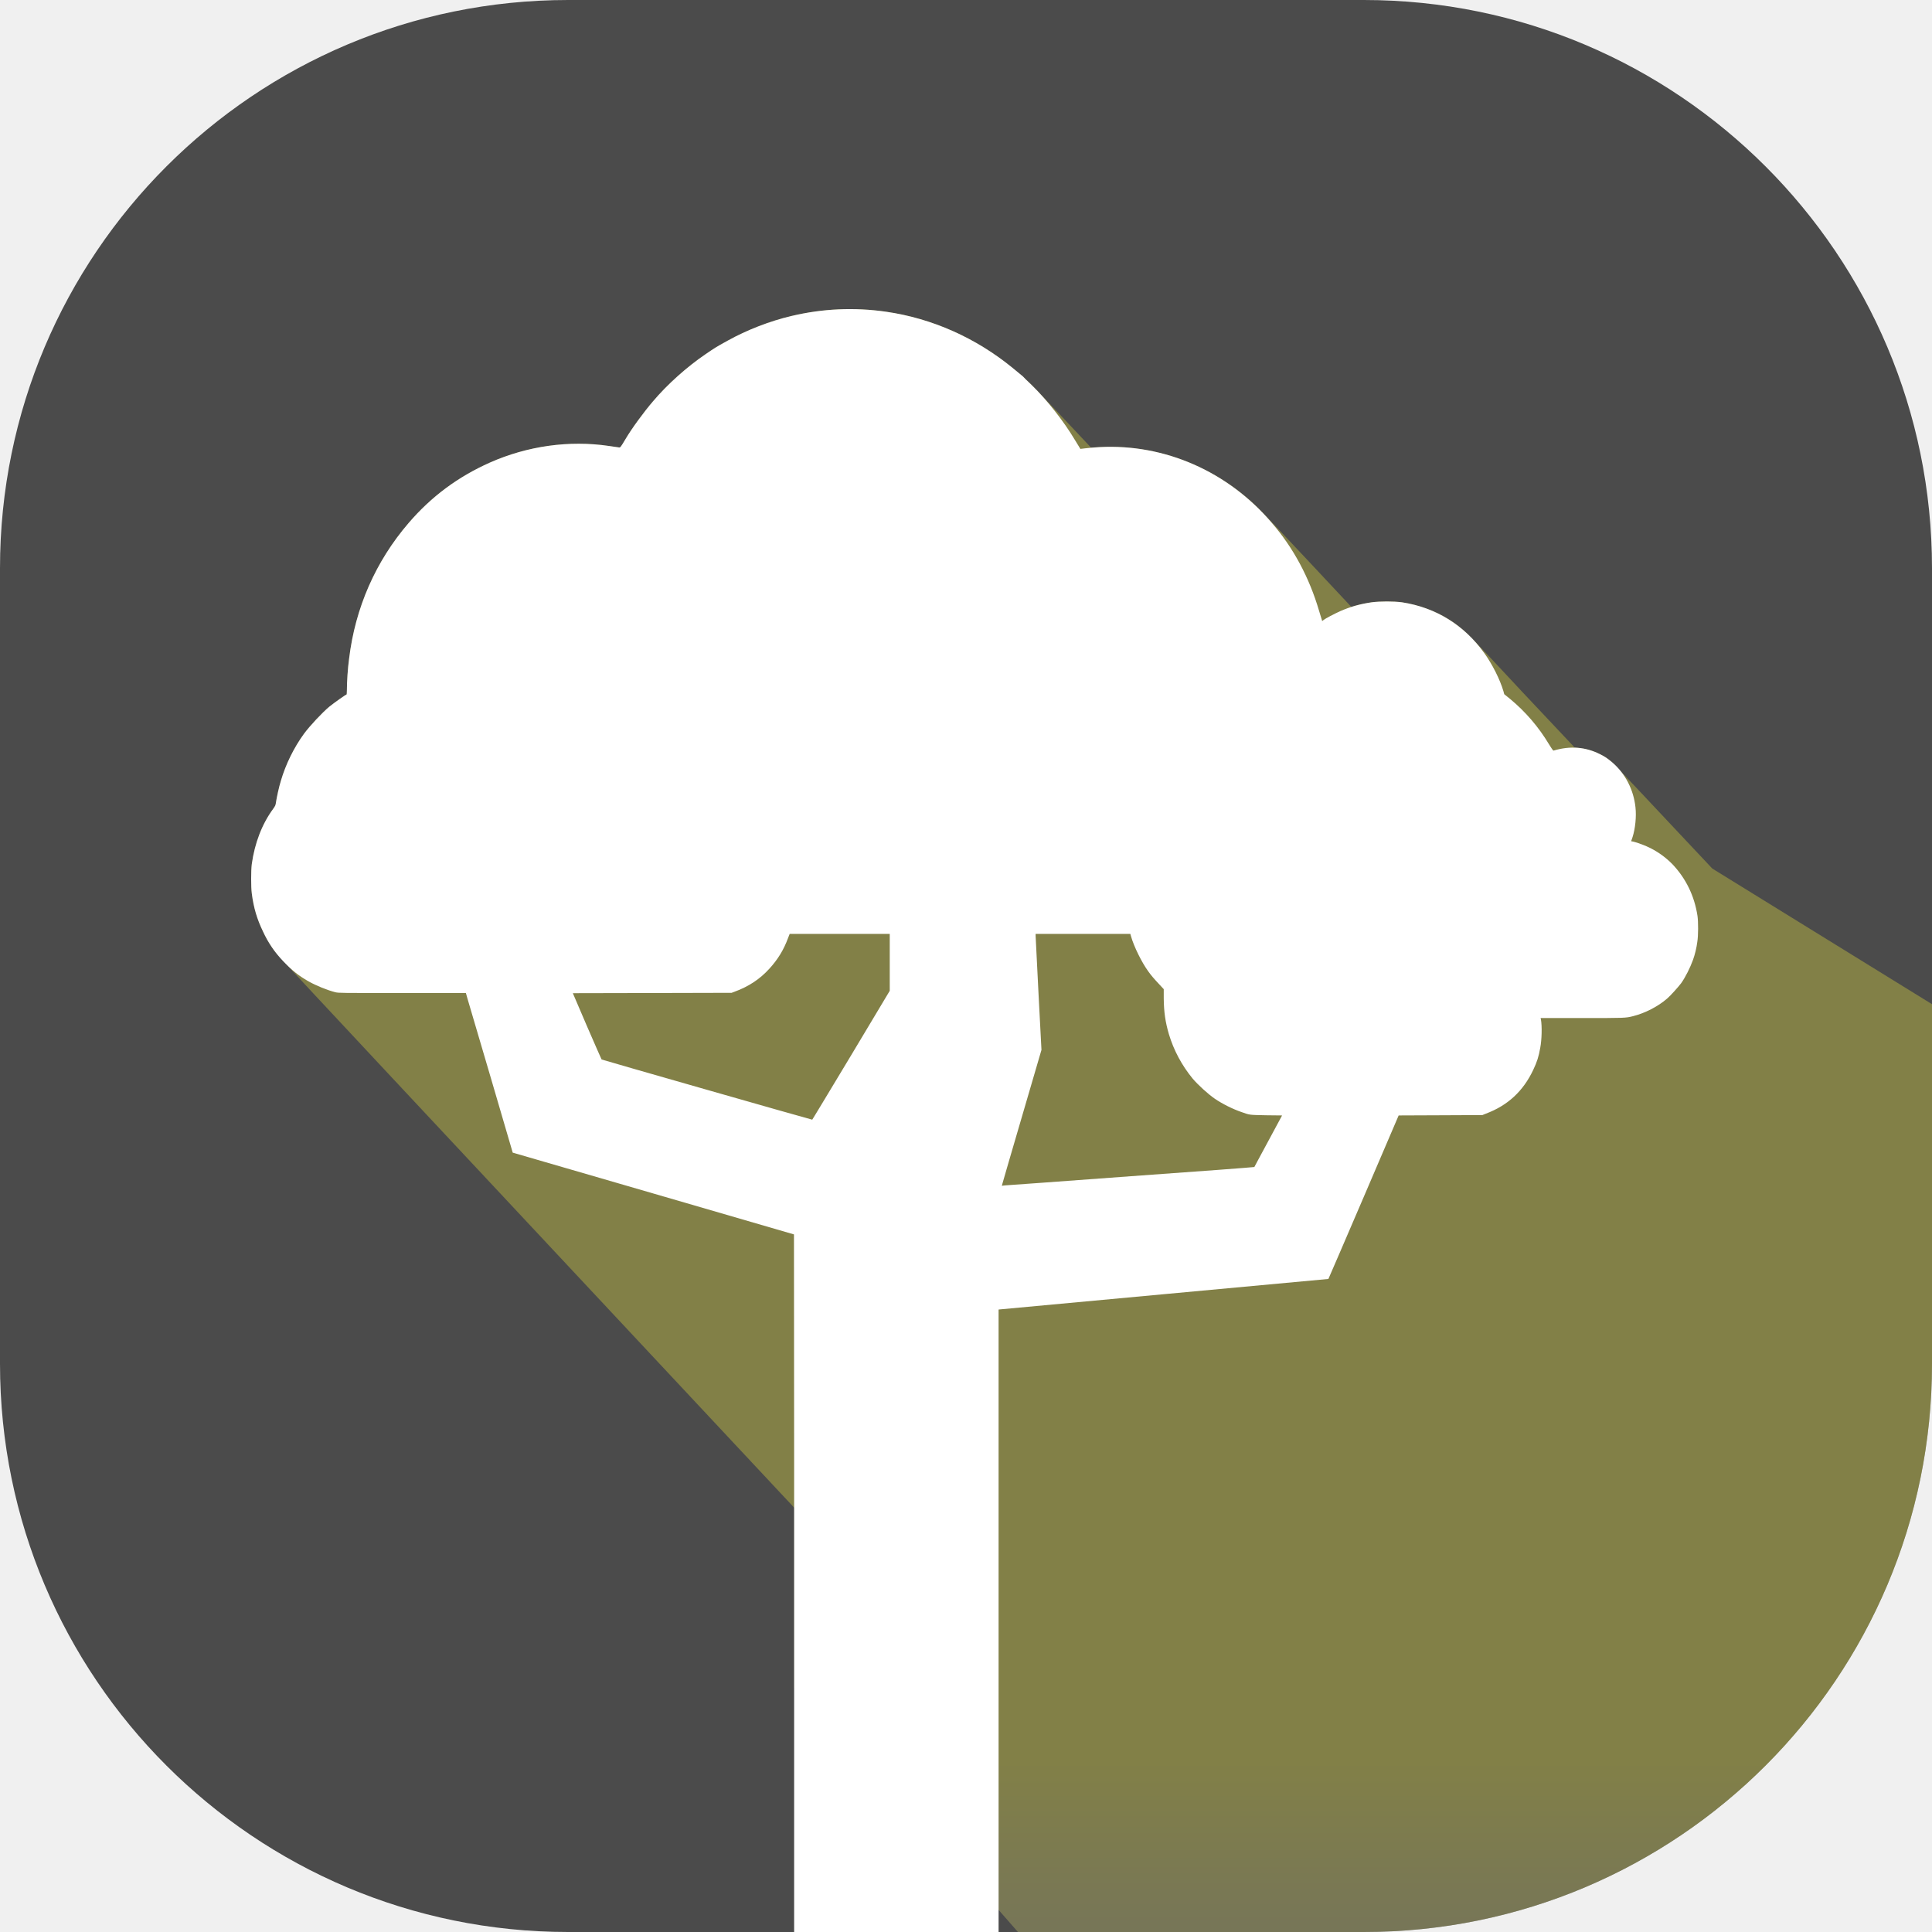
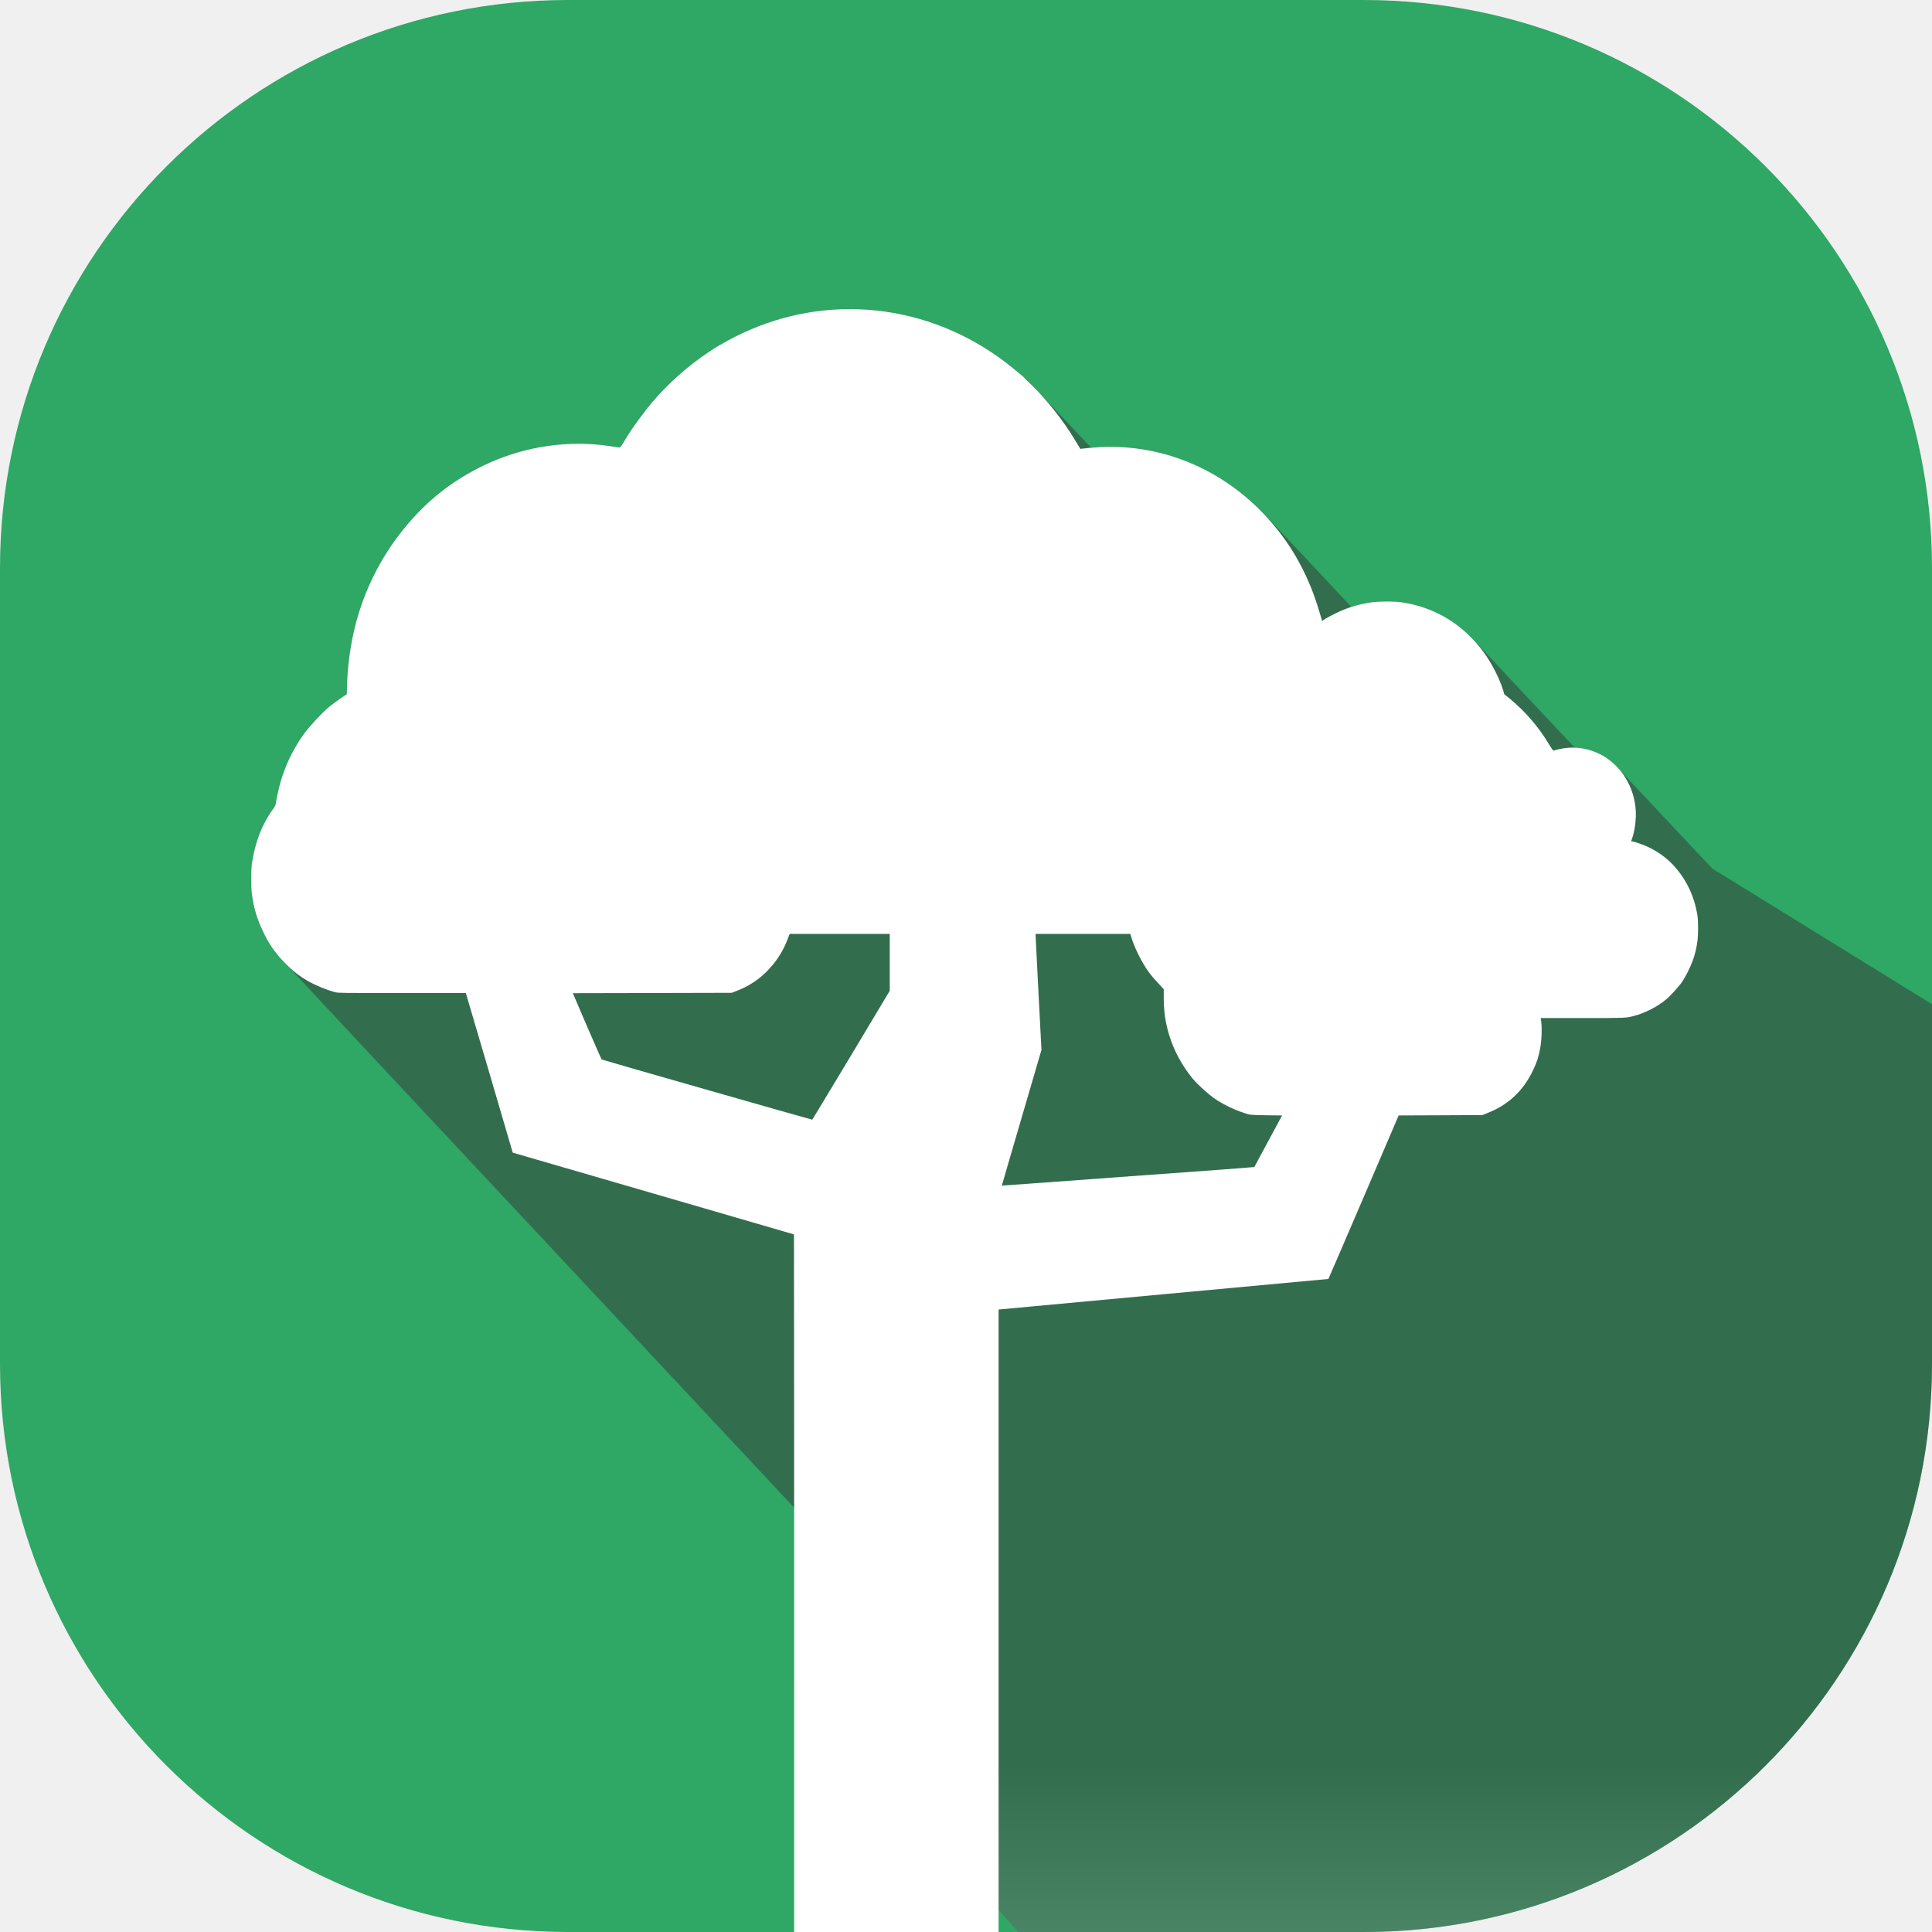
<svg xmlns="http://www.w3.org/2000/svg" width="68" height="68" viewBox="0 0 68 68" fill="none">
-   <g clip-path="url(#clip0_12_143)">
-     <rect width="68" height="68" rx="20" fill="#4B4B4B" />
-     <path d="M33.425 65.26L27.957 59.408V56.239V53.07L18.853 43.336C10.172 34.056 9.748 33.603 9.62 33.415C9.445 33.155 9.366 33.019 9.257 32.786C9.045 32.345 8.929 31.956 8.863 31.451C8.832 31.211 8.832 30.654 8.863 30.408C8.966 29.675 9.22 29.008 9.614 28.47C9.693 28.36 9.699 28.34 9.711 28.256C9.736 28.081 9.82 27.692 9.887 27.479C10.057 26.902 10.342 26.318 10.7 25.826C10.906 25.547 11.336 25.087 11.591 24.873C11.778 24.724 12.172 24.445 12.197 24.445C12.203 24.445 12.209 24.387 12.209 24.316C12.209 24.005 12.239 23.532 12.288 23.175C12.506 21.387 13.221 19.76 14.379 18.412C15.185 17.472 16.125 16.779 17.246 16.28C18.562 15.697 20.035 15.489 21.435 15.697C21.605 15.723 21.762 15.742 21.793 15.749C21.835 15.749 21.841 15.749 22.011 15.463C22.235 15.081 22.66 14.504 22.981 14.129C23.484 13.532 24.181 12.91 24.83 12.469C25.193 12.223 25.169 12.236 25.612 11.99C26.278 11.62 27.085 11.303 27.86 11.121C28.952 10.862 30.067 10.81 31.189 10.972C32.819 11.206 34.371 11.899 35.674 12.981C35.862 13.137 36.129 13.37 36.268 13.506C36.402 13.636 36.935 14.2 37.456 14.751L38.396 15.749L38.723 15.736C40.748 15.632 42.761 16.403 44.264 17.861C44.379 17.971 45.173 18.807 46.022 19.715L47.568 21.367L47.622 21.341C47.725 21.302 48.059 21.231 48.277 21.199C48.586 21.16 49.041 21.16 49.344 21.199C50.138 21.322 50.865 21.64 51.441 22.125C51.69 22.333 51.775 22.417 53.587 24.361L55.418 26.305L55.569 26.325C55.836 26.351 56.066 26.422 56.315 26.545C56.484 26.63 56.557 26.681 56.721 26.811C56.8 26.882 58.024 28.178 60.267 30.57L72.717 38.256V56.833V69.543L71.088 74.757H65.547H52.185H41.756L33.425 65.26Z" fill="url(#paint0_linear_12_143)" fill-opacity="0.4" />
+   <g clip-path="url(#clip0_27_55)">
+     <rect width="68" height="68" rx="20" fill="#2FA765" />
+     <path d="M33.425 65.26L27.957 59.408V56.239V53.07L18.853 43.336C10.172 34.056 9.748 33.603 9.62 33.415C9.445 33.155 9.366 33.019 9.257 32.786C9.045 32.345 8.929 31.956 8.863 31.451C8.832 31.211 8.832 30.654 8.863 30.408C8.966 29.675 9.22 29.008 9.614 28.47C9.693 28.36 9.699 28.34 9.711 28.256C9.736 28.081 9.82 27.692 9.887 27.479C10.057 26.902 10.342 26.318 10.7 25.826C10.906 25.547 11.336 25.087 11.591 24.873C11.778 24.724 12.172 24.445 12.197 24.445C12.203 24.445 12.209 24.387 12.209 24.316C12.209 24.005 12.239 23.532 12.288 23.175C12.506 21.387 13.221 19.76 14.379 18.412C15.185 17.472 16.125 16.779 17.246 16.28C18.562 15.697 20.035 15.489 21.435 15.697C21.605 15.723 21.762 15.742 21.793 15.749C21.835 15.749 21.841 15.749 22.011 15.463C22.235 15.081 22.66 14.504 22.981 14.129C23.484 13.532 24.181 12.91 24.83 12.469C25.193 12.223 25.169 12.236 25.612 11.99C26.278 11.62 27.085 11.303 27.86 11.121C28.952 10.862 30.067 10.81 31.189 10.972C32.819 11.206 34.371 11.899 35.674 12.981C35.862 13.137 36.129 13.37 36.268 13.506C36.402 13.636 36.935 14.2 37.456 14.751L38.396 15.749L38.723 15.736C40.748 15.632 42.761 16.403 44.264 17.861C44.379 17.971 45.173 18.807 46.022 19.715L47.568 21.367L47.622 21.341C47.725 21.302 48.059 21.231 48.277 21.199C48.586 21.16 49.041 21.16 49.344 21.199C50.138 21.322 50.865 21.64 51.441 22.125C51.69 22.333 51.775 22.417 53.587 24.361L55.418 26.305L55.569 26.325C55.836 26.351 56.066 26.422 56.315 26.545C56.484 26.63 56.557 26.681 56.721 26.811C56.8 26.882 58.024 28.178 60.267 30.57L72.717 38.256V56.833V69.543L71.088 74.757H65.547H52.185H41.756L33.425 65.26Z" fill="url(#paint0_linear_27_55)" fill-opacity="0.5" />
    <path d="M27.951 51.431L27.945 43.447L22.999 42.008C20.277 41.217 18.052 40.569 18.046 40.569C18.046 40.563 17.701 39.396 17.283 37.964C16.864 36.538 16.488 35.275 16.458 35.164L16.398 34.951H14.167C11.96 34.951 11.936 34.951 11.809 34.925C11.524 34.853 11.124 34.691 10.851 34.536C10.499 34.335 10.269 34.147 9.966 33.829C9.669 33.518 9.439 33.181 9.257 32.786C9.045 32.345 8.929 31.956 8.863 31.451C8.832 31.211 8.832 30.654 8.863 30.408C8.966 29.675 9.22 29.008 9.614 28.47C9.693 28.36 9.699 28.34 9.711 28.256C9.736 28.081 9.82 27.692 9.887 27.479C10.057 26.902 10.342 26.318 10.7 25.826C10.906 25.547 11.336 25.087 11.591 24.873C11.778 24.724 12.172 24.445 12.197 24.445C12.203 24.445 12.209 24.387 12.209 24.316C12.209 24.005 12.239 23.532 12.288 23.175C12.506 21.387 13.221 19.76 14.379 18.412C15.185 17.472 16.125 16.779 17.246 16.28C18.562 15.697 20.035 15.489 21.435 15.697C21.605 15.723 21.762 15.742 21.793 15.749C21.835 15.749 21.841 15.749 22.011 15.463C22.235 15.081 22.66 14.504 22.981 14.129C23.484 13.532 24.181 12.91 24.83 12.469C25.193 12.223 25.169 12.236 25.612 11.99C26.278 11.62 27.085 11.303 27.86 11.121C28.952 10.862 30.067 10.81 31.189 10.972C32.807 11.206 34.353 11.893 35.656 12.962C35.832 13.104 35.989 13.234 36.002 13.247C36.008 13.26 36.153 13.403 36.317 13.558C36.856 14.083 37.438 14.822 37.832 15.483C37.935 15.651 38.02 15.794 38.026 15.8C38.026 15.8 38.099 15.794 38.184 15.781C38.269 15.768 38.505 15.749 38.711 15.736C40.996 15.619 43.215 16.591 44.755 18.393C45.519 19.274 46.082 20.324 46.428 21.503L46.537 21.86L46.586 21.821C46.658 21.763 46.961 21.607 47.173 21.51C47.531 21.354 47.877 21.257 48.277 21.199C48.586 21.16 49.041 21.16 49.344 21.199C50.532 21.38 51.532 21.996 52.247 22.994C52.526 23.383 52.793 23.914 52.914 24.322L52.944 24.433L53.151 24.601C53.69 25.048 54.151 25.58 54.527 26.208C54.642 26.39 54.666 26.429 54.69 26.416C55.26 26.247 55.8 26.286 56.315 26.545C56.497 26.636 56.563 26.681 56.757 26.843C57.2 27.226 57.497 27.79 57.563 28.412C57.6 28.736 57.557 29.163 57.461 29.462C57.436 29.539 57.412 29.604 57.412 29.604C57.412 29.611 57.448 29.617 57.491 29.623C57.636 29.656 57.939 29.773 58.103 29.857C58.412 30.019 58.642 30.194 58.861 30.414C59.34 30.92 59.637 31.529 59.746 32.235C59.776 32.443 59.776 32.935 59.74 33.149C59.715 33.35 59.655 33.603 59.588 33.784C59.491 34.056 59.315 34.406 59.17 34.607C59.067 34.743 58.794 35.048 58.679 35.145C58.352 35.43 57.891 35.663 57.473 35.767C57.218 35.832 57.182 35.832 55.672 35.832H54.224L54.236 35.884C54.278 36.124 54.266 36.597 54.211 36.882C54.157 37.193 54.096 37.381 53.963 37.66C53.611 38.405 53.066 38.91 52.302 39.195L52.175 39.247L50.702 39.254L49.228 39.26L47.998 42.131C47.319 43.712 46.761 45.008 46.755 45.015C46.755 45.015 44.173 45.255 41.021 45.546C37.869 45.838 35.262 46.078 35.22 46.084L35.147 46.091V52.753V74.757H32.305L27.951 75.083V51.431ZM39.802 41.399C42.191 41.23 44.149 41.081 44.149 41.075C44.149 41.068 44.373 40.66 44.64 40.161L45.125 39.26L44.567 39.254C43.961 39.241 43.997 39.247 43.706 39.144C43.397 39.04 43.021 38.852 42.755 38.67C42.512 38.502 42.166 38.184 41.978 37.964C41.591 37.491 41.312 36.966 41.142 36.402C41.015 35.968 40.966 35.625 40.96 35.145V34.815L40.809 34.653C40.609 34.439 40.524 34.341 40.408 34.179C40.184 33.868 39.911 33.318 39.808 32.955L39.784 32.87H38.117H36.45V32.935C36.45 32.974 36.499 33.894 36.553 34.983L36.656 36.953L35.983 39.254C35.614 40.517 35.298 41.593 35.286 41.645L35.262 41.736L35.359 41.723C35.414 41.723 37.414 41.574 39.802 41.399ZM29.958 37.141L31.316 34.873V33.868V32.87H29.558H27.794L27.733 33.026C27.582 33.434 27.376 33.771 27.079 34.095C26.751 34.458 26.351 34.724 25.854 34.905L25.751 34.944L22.956 34.951L20.162 34.957L20.659 36.117C20.938 36.759 21.168 37.284 21.174 37.29C21.186 37.303 28.552 39.409 28.588 39.409C28.588 39.416 29.206 38.392 29.958 37.141Z" fill="white" />
  </g>
  <defs>
-     <linearGradient id="paint0_linear_12_143" x1="40.779" y1="10.88" x2="40.779" y2="74.757" gradientUnits="userSpaceOnUse">
-       <stop offset="0.8" stop-color="#D4CF41" />
+     <linearGradient id="paint0_linear_27_55" x1="40.779" y1="10.88" x2="40.779" y2="74.757" gradientUnits="userSpaceOnUse">
+       <stop offset="0.8" stop-color="#353535" />
      <stop offset="1" stop-color="#999999" />
    </linearGradient>
-     <clipPath id="clip0_12_143">
+     <clipPath id="clip0_27_55">
      <rect width="68" height="68" rx="20" fill="white" />
    </clipPath>
  </defs>
</svg>
